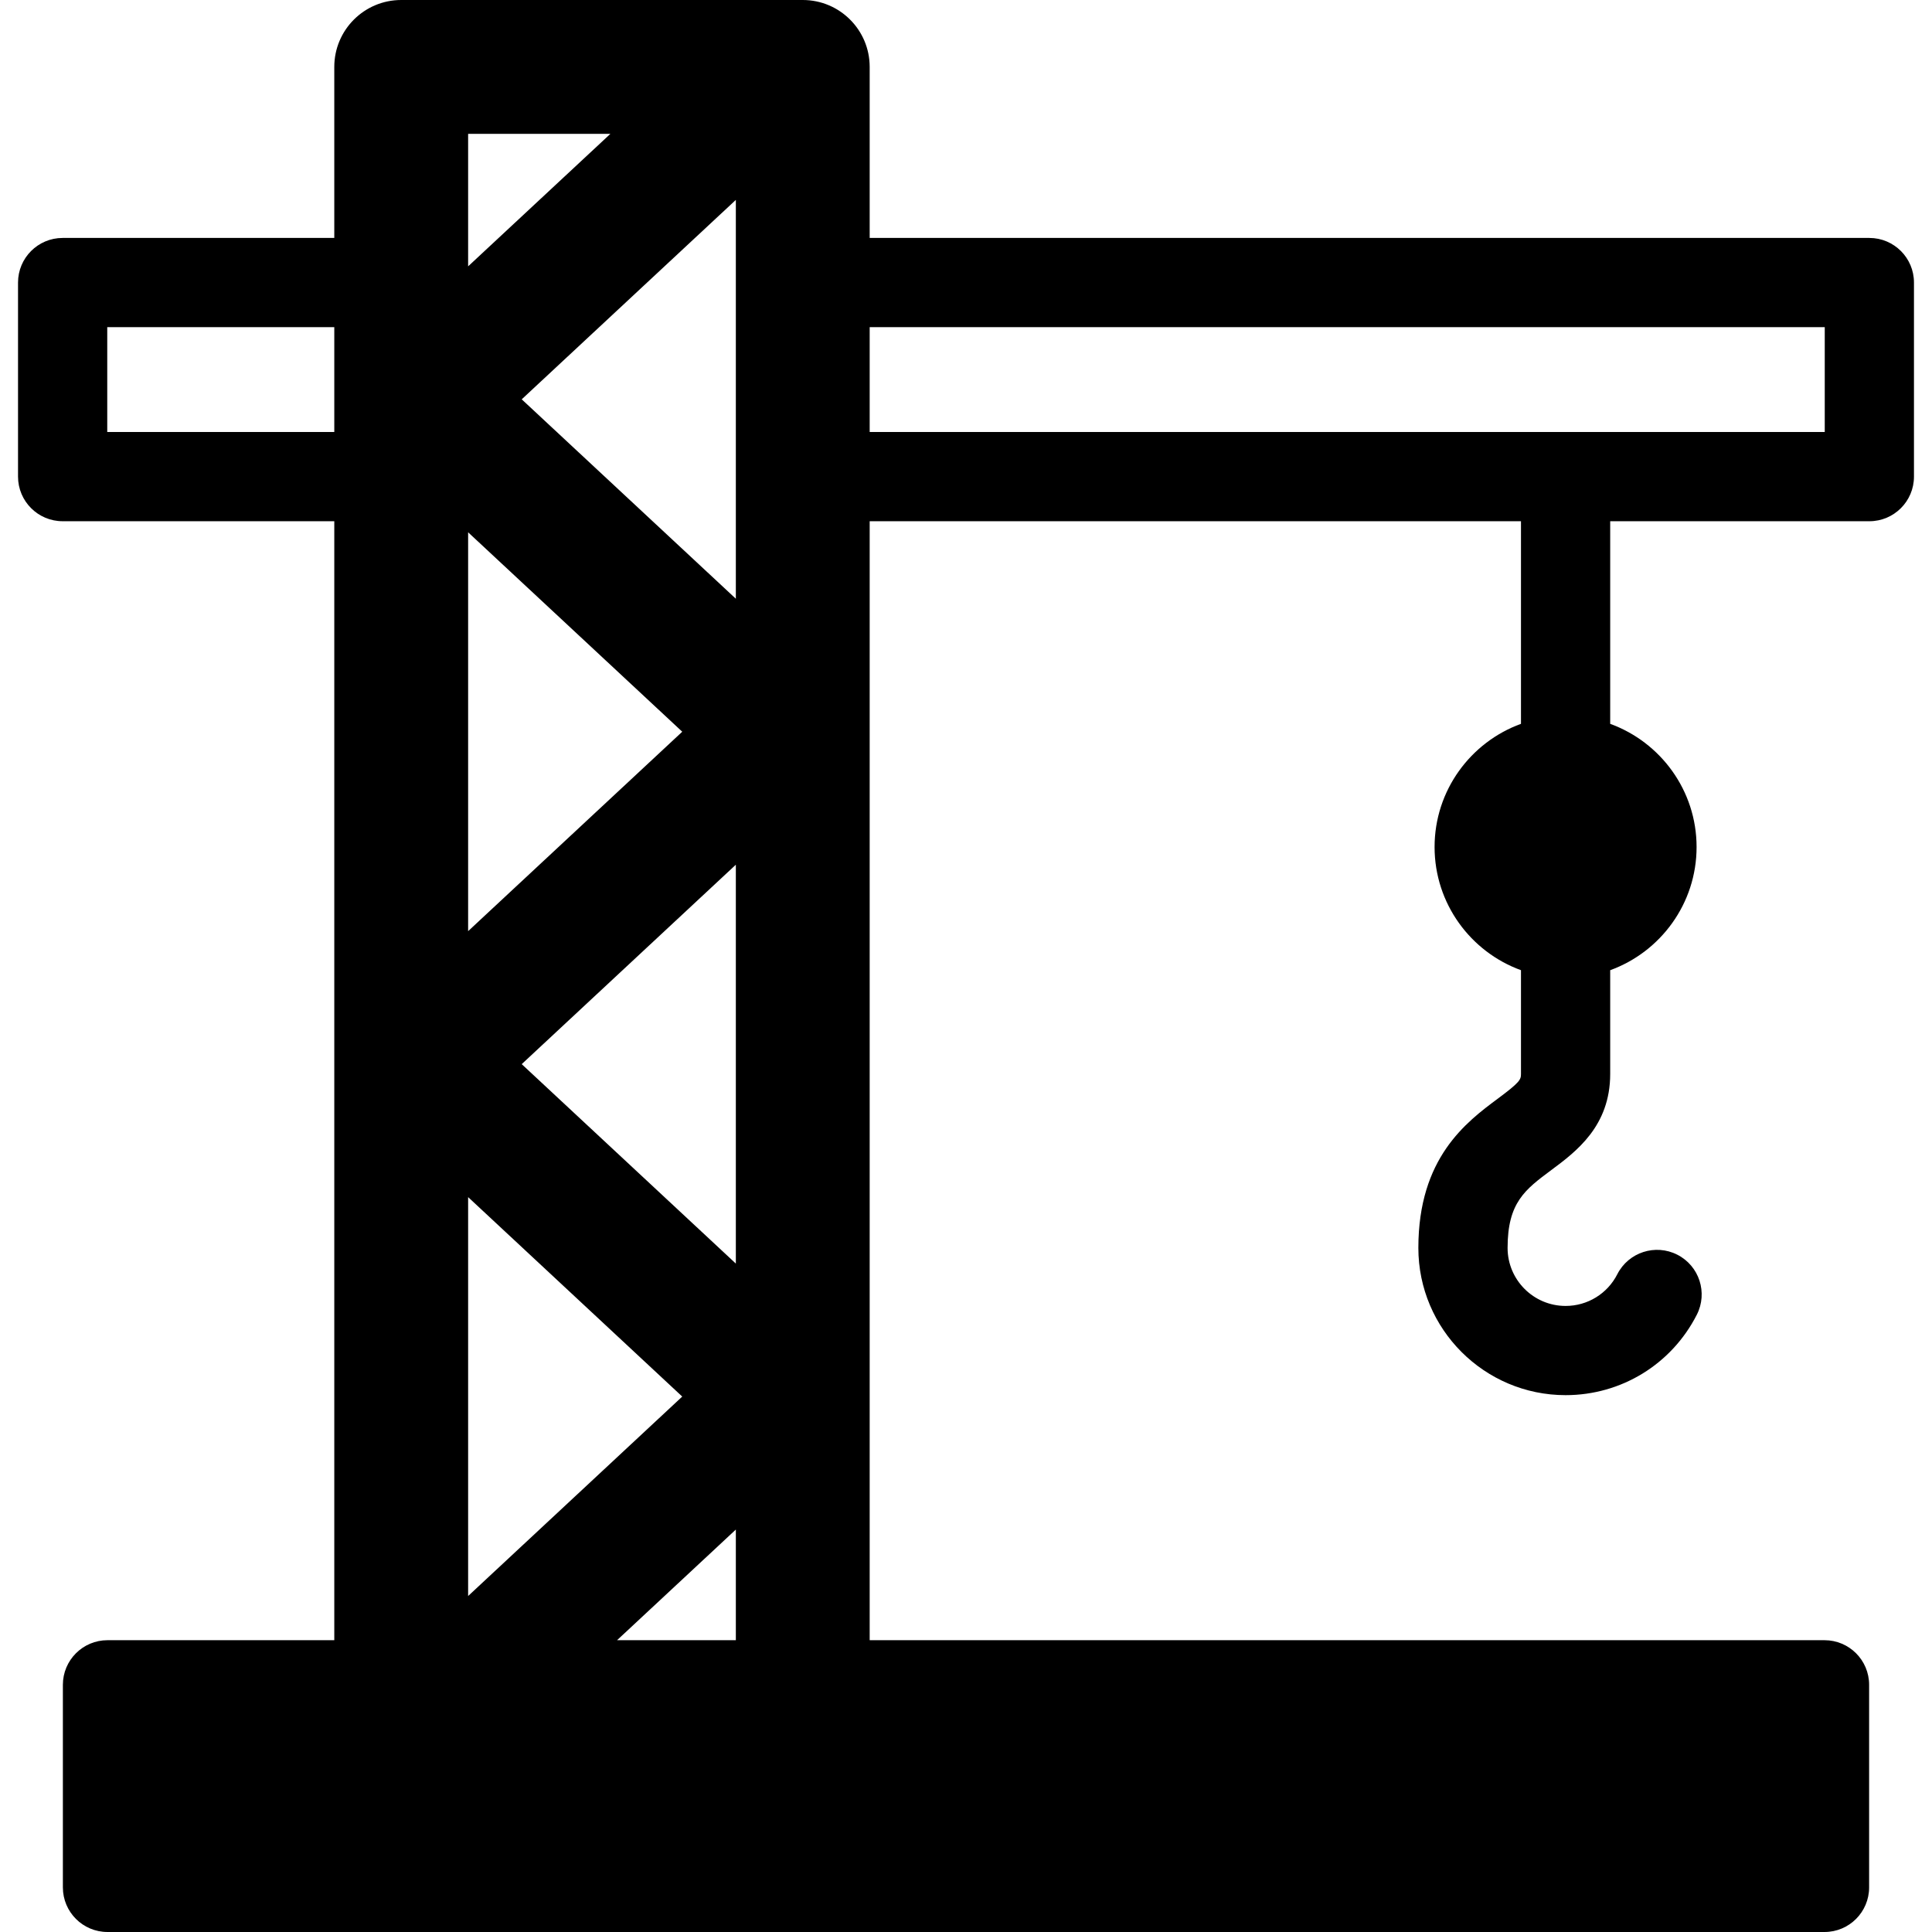
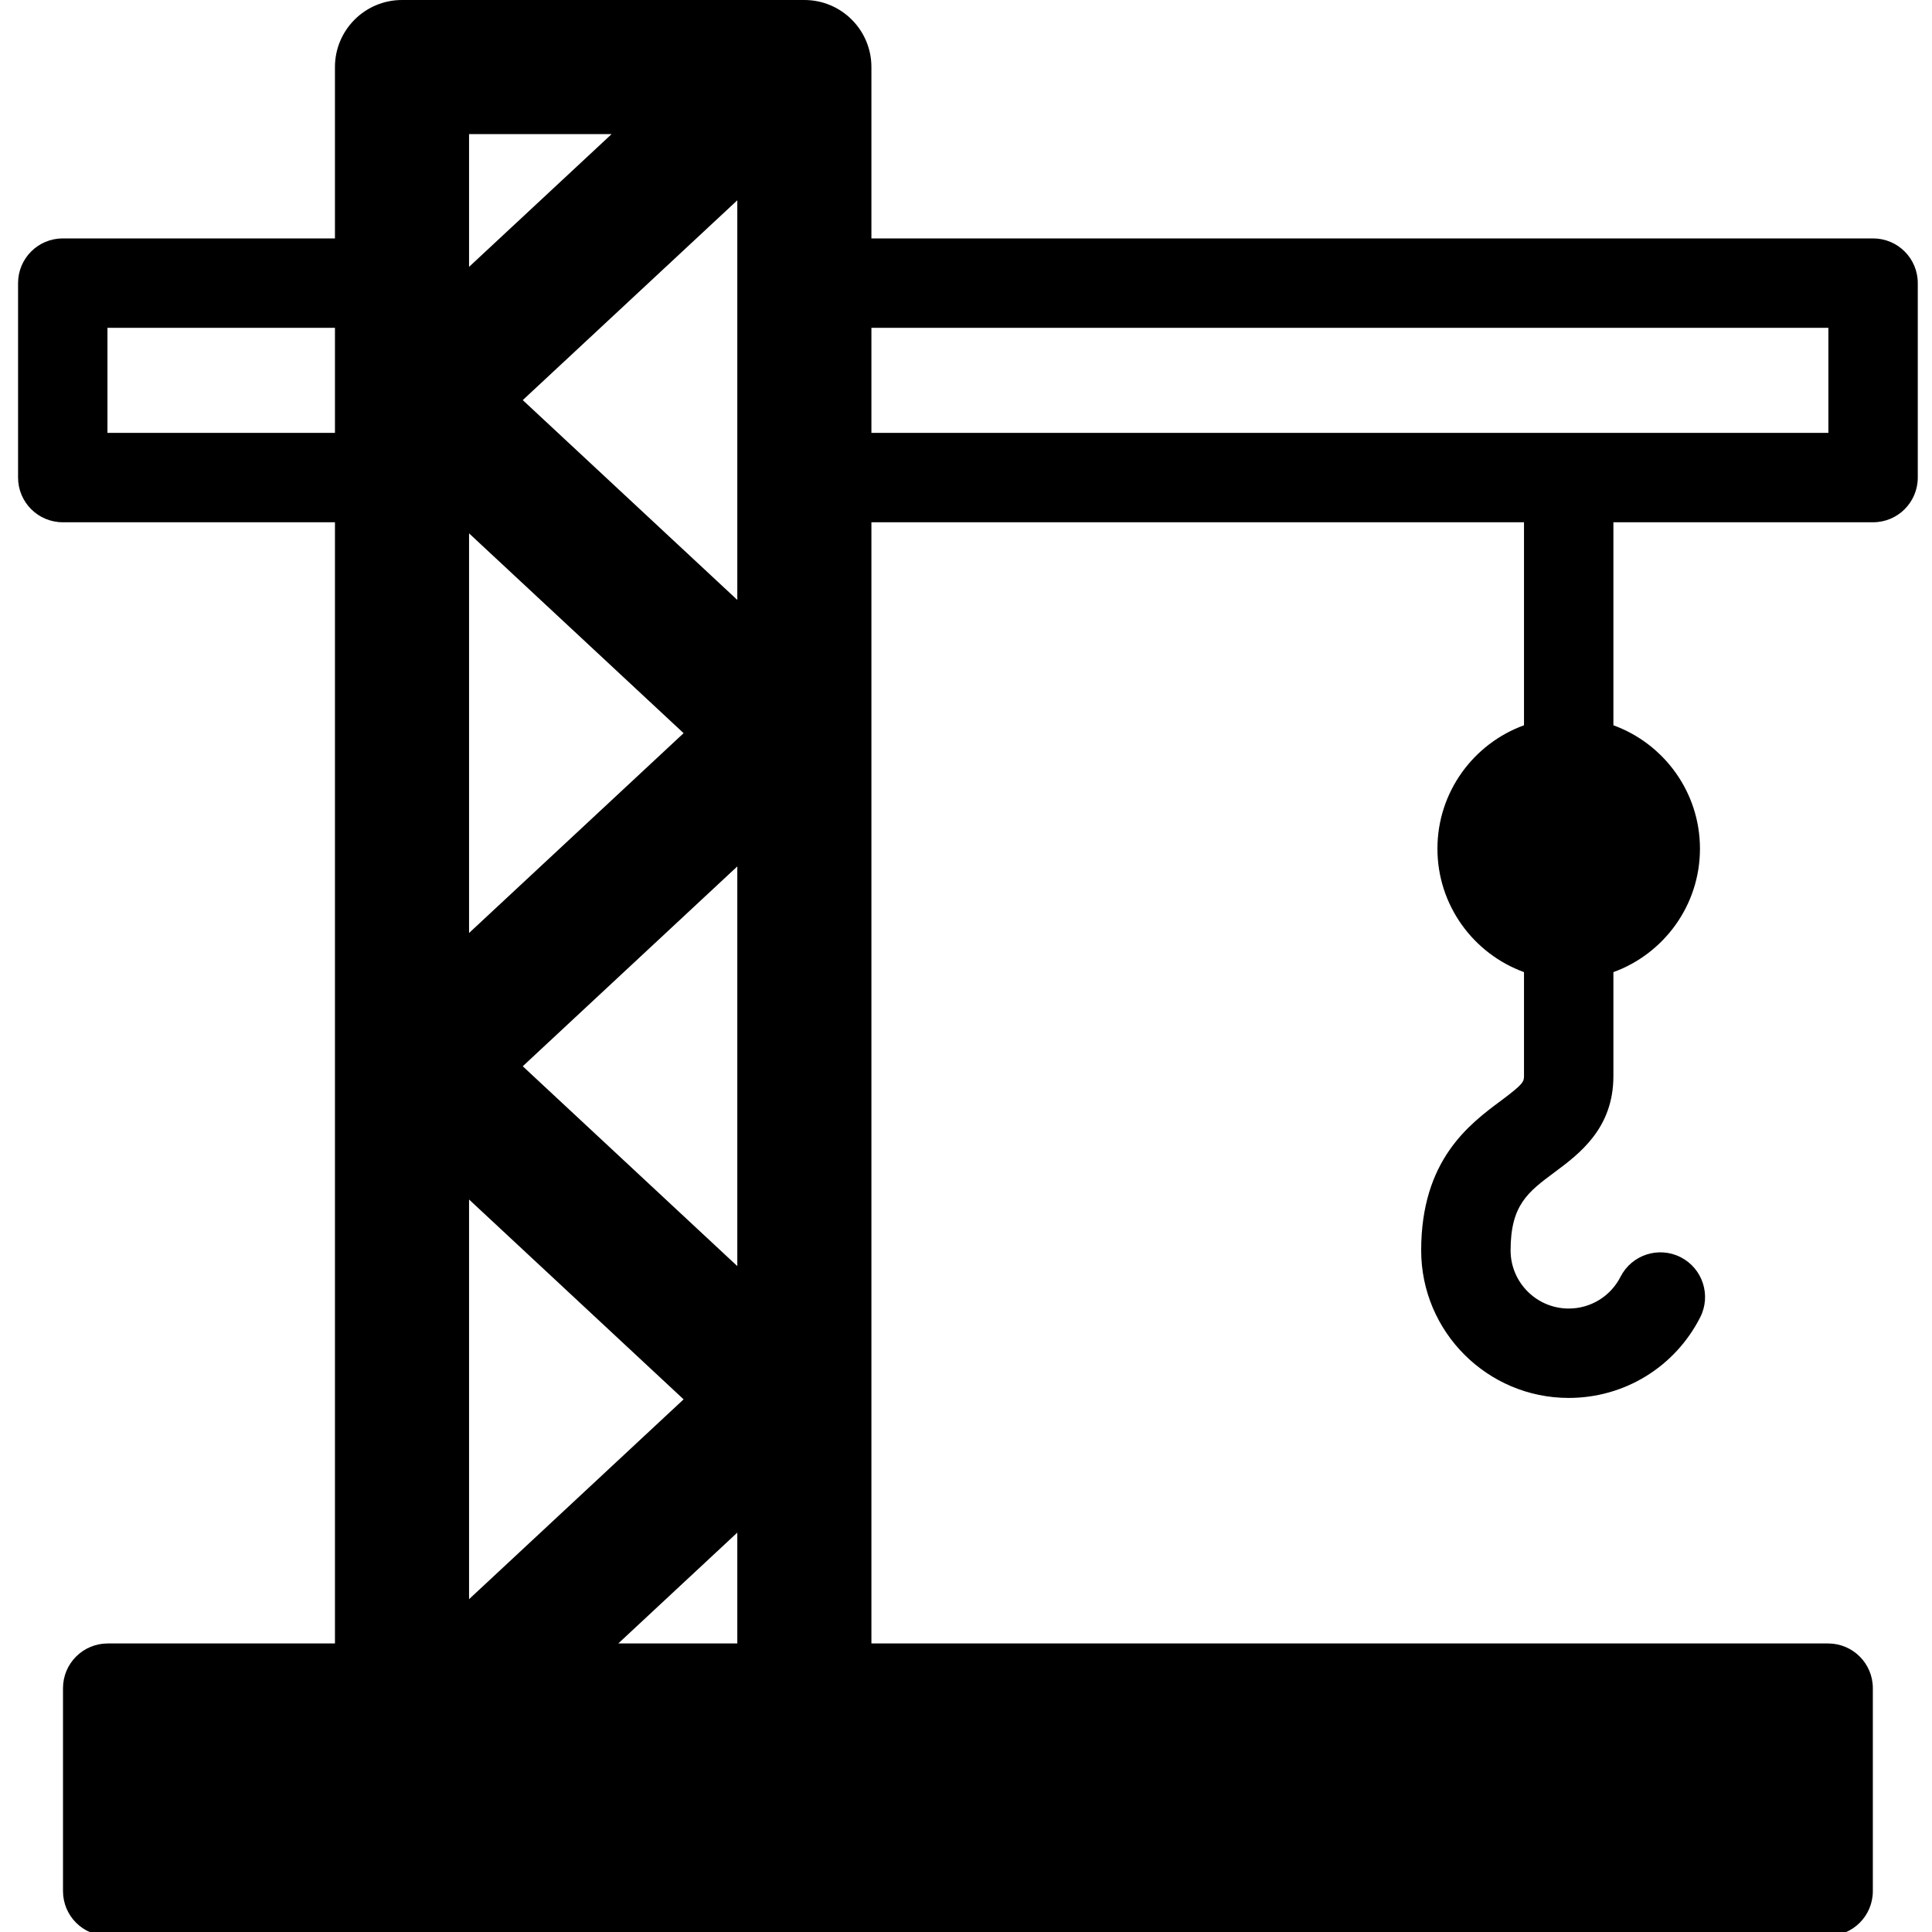
- <svg xmlns="http://www.w3.org/2000/svg" width="446.887" height="446.887" style="enable-background:new 0 0 446.887 446.887" xml:space="preserve">
+ <svg xmlns="http://www.w3.org/2000/svg" width="446" height="446">
  <path d="M432.398 55.038H201.164V15.479c0-8.548-6.93-15.479-15.479-15.479H92.802c-8.548 0-15.479 6.93-15.479 15.479v39.559H14.489c-5.699 0-10.319 4.621-10.319 10.319v44.887c0 5.699 4.62 10.319 10.319 10.319h62.835v258.828H24.865c-5.699 0-10.321 4.619-10.321 10.318v46.857c0 5.699 4.622 10.32 10.321 10.32h397.159c5.699 0 10.318-4.621 10.318-10.32v-46.857c0-5.699-4.619-10.318-10.318-10.318h-220.86V120.564h150.65v46.866c-11.645 4.23-19.984 15.404-19.984 28.491s8.34 24.261 19.984 28.491v23.998c0 1.313-.242 1.908-5.311 5.68-7.338 5.459-18.426 13.709-18.426 34.566 0 18.776 15.277 34.054 34.055 34.054 12.875 0 24.506-7.129 30.354-18.604 2.588-5.078.57-11.293-4.508-13.881-5.074-2.584-11.291-.568-13.879 4.51a13.381 13.381 0 0 1-11.967 7.338c-7.398 0-13.414-6.019-13.414-13.416 0-10.488 4.02-13.479 10.104-18.008 5.752-4.279 13.629-10.14 13.629-22.236v-23.998c11.643-4.23 19.982-15.404 19.982-28.492 0-13.087-8.342-24.261-19.982-28.491v-46.867h59.945c5.699 0 10.32-4.621 10.32-10.319V65.358c.003-5.699-4.618-10.32-10.318-10.32zm-324.117 68.087 49.529 46.128-49.529 46.129v-92.257zm12.395 123.018 49.53-46.13v92.263l-49.53-46.133zm37.134 76.894-49.529 46.133v-92.266l49.529 46.133zM120.678 92.365l49.528-46.126v92.253l-49.528-46.127zm20.511-61.406-32.908 30.647V30.959h32.908zM24.807 99.925V75.676h52.517v24.249H24.807zM142.73 379.391l27.477-25.592v25.592H142.73zM422.08 99.925H201.164V75.676H422.08v24.249z" />
</svg>
